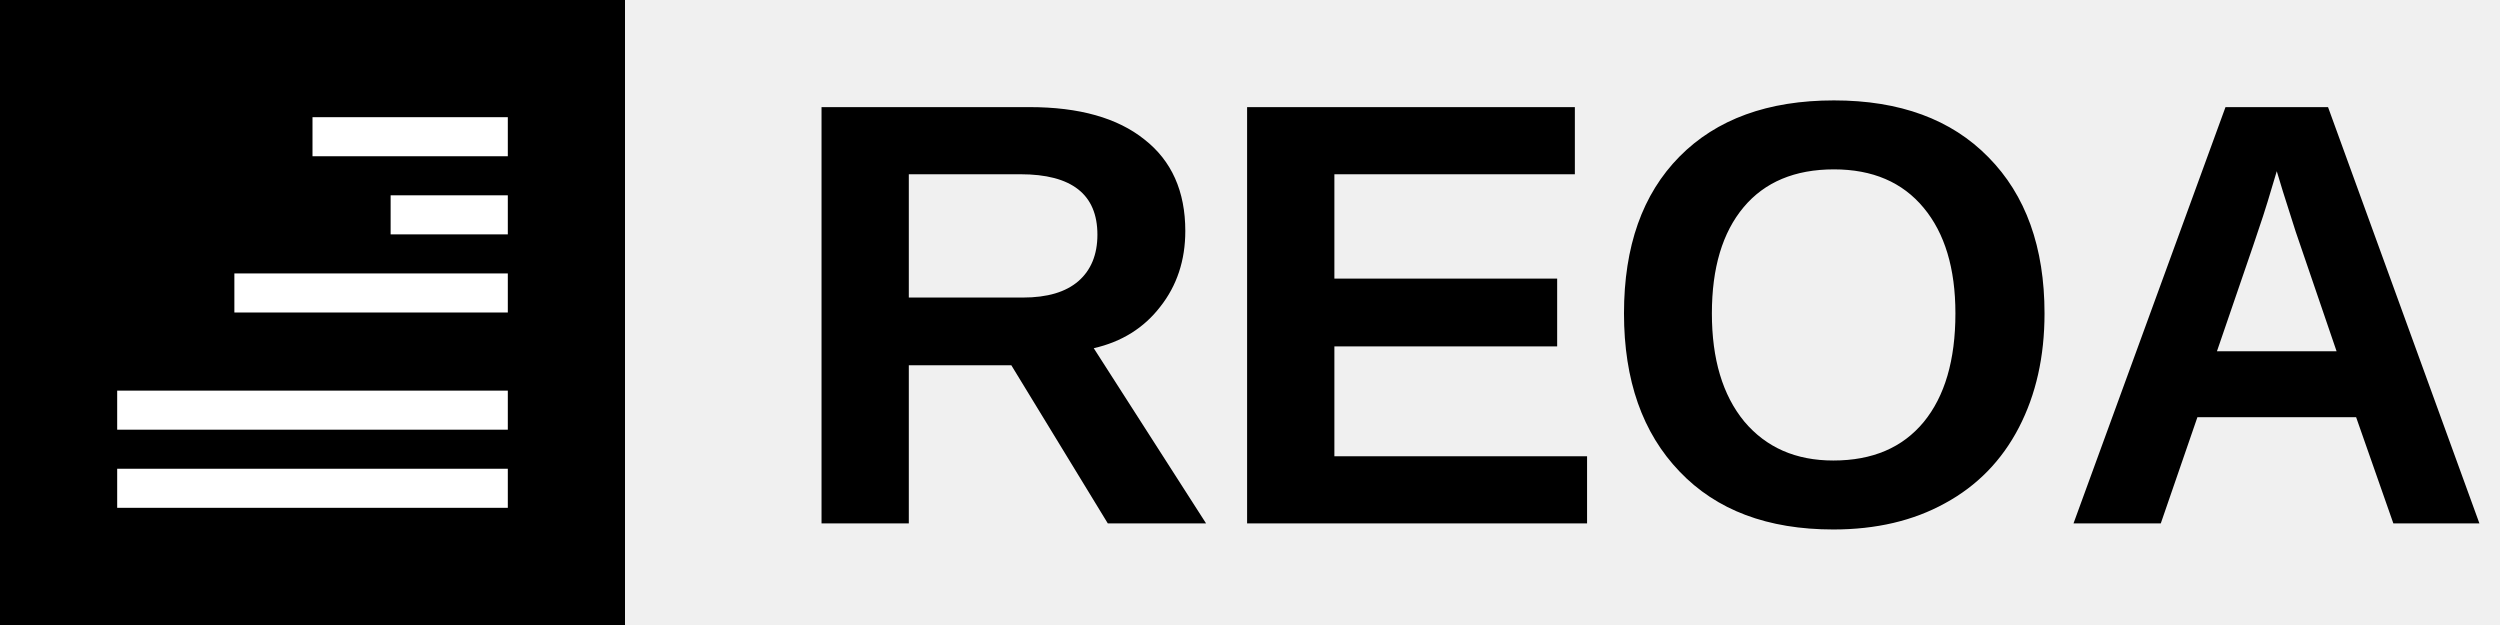
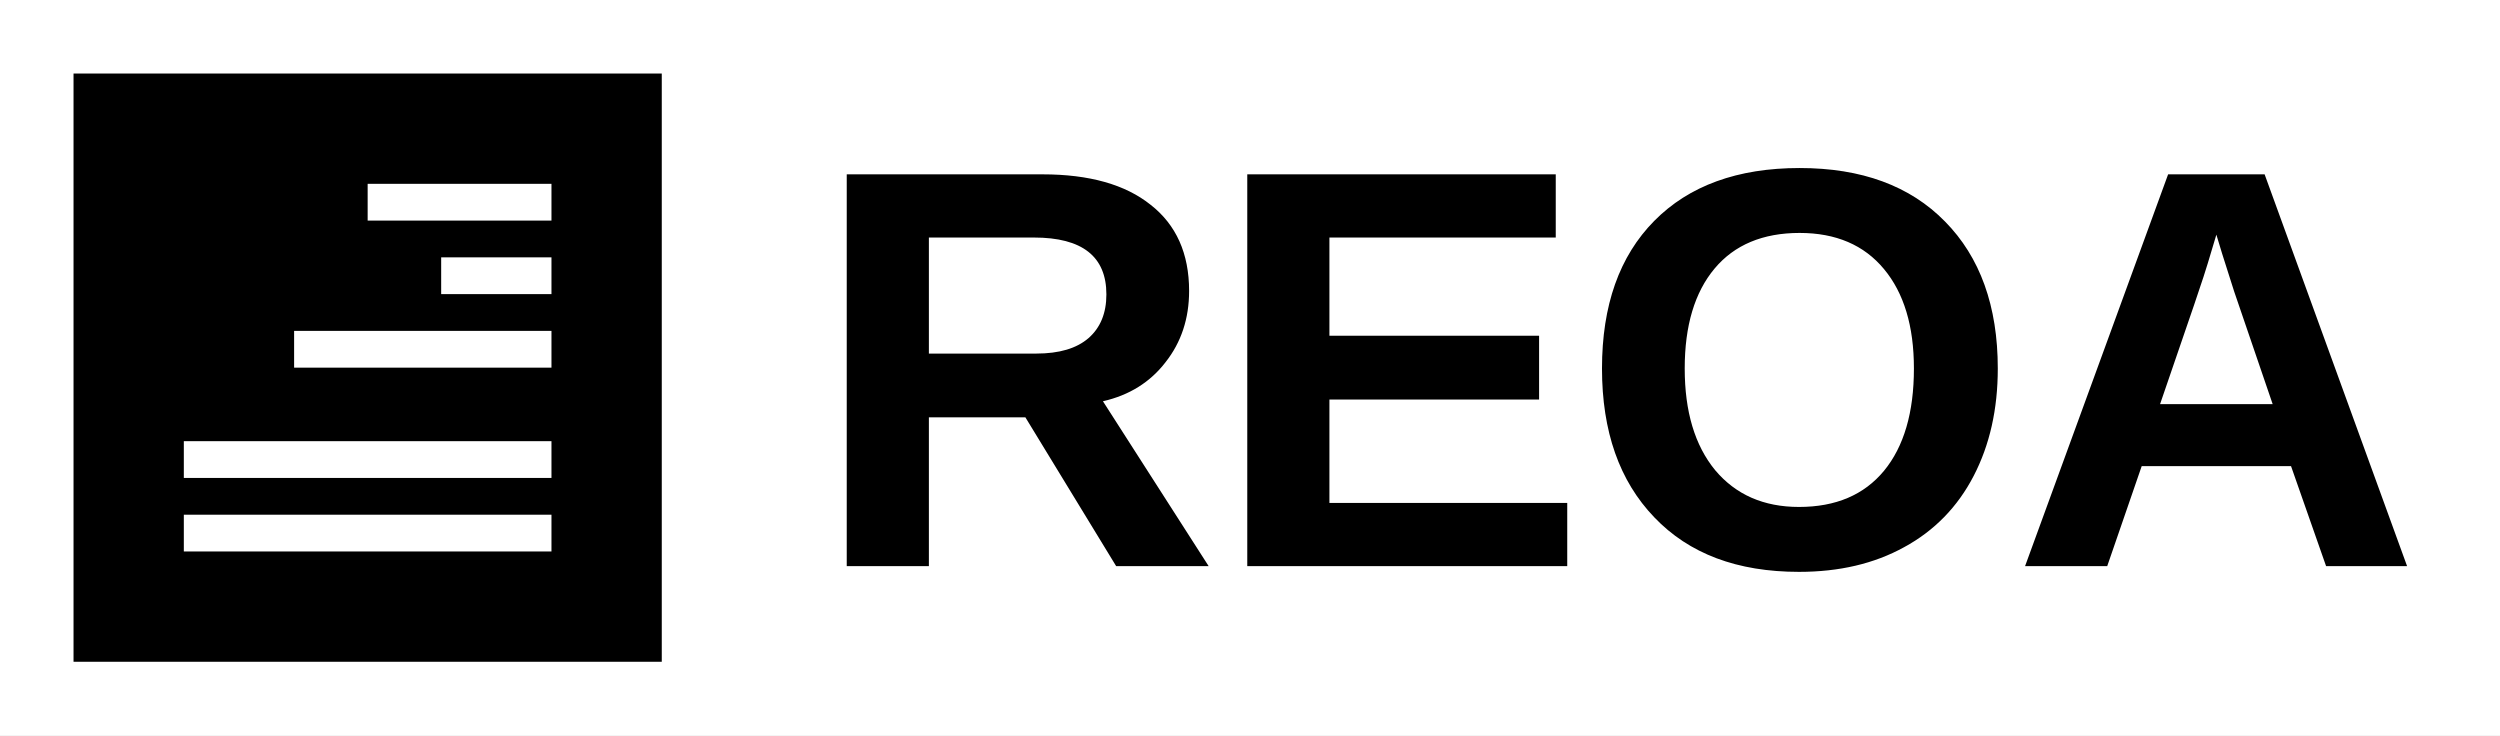
- <svg xmlns="http://www.w3.org/2000/svg" viewBox="0 0 64 16" width="320" height="80" role="img" aria-label="Reoa">
+ <svg xmlns="http://www.w3.org/2000/svg" viewBox="-2 -2 68 20" width="340" height="100" role="img" aria-label="Reoa">
+   <rect x="-2" y="-2" width="68" height="20" fill="#fff" />
  <rect width="16" height="16" fill="#000" />
  <g fill="#fff">
    <rect x="8" y="3" width="5" height="1" />
    <rect x="10" y="5" width="3" height="1" />
    <rect x="6" y="7" width="7" height="1" />
    <rect x="3" y="10" width="10" height="1" />
    <rect x="3" y="12" width="10" height="1" />
  </g>
  <text x="20" y="13.4" font-family="Archivo, 'Helvetica Neue', Arial, sans-serif" font-weight="800" font-size="15.5" letter-spacing="-0.3" fill="#000">REOA</text>
</svg>
